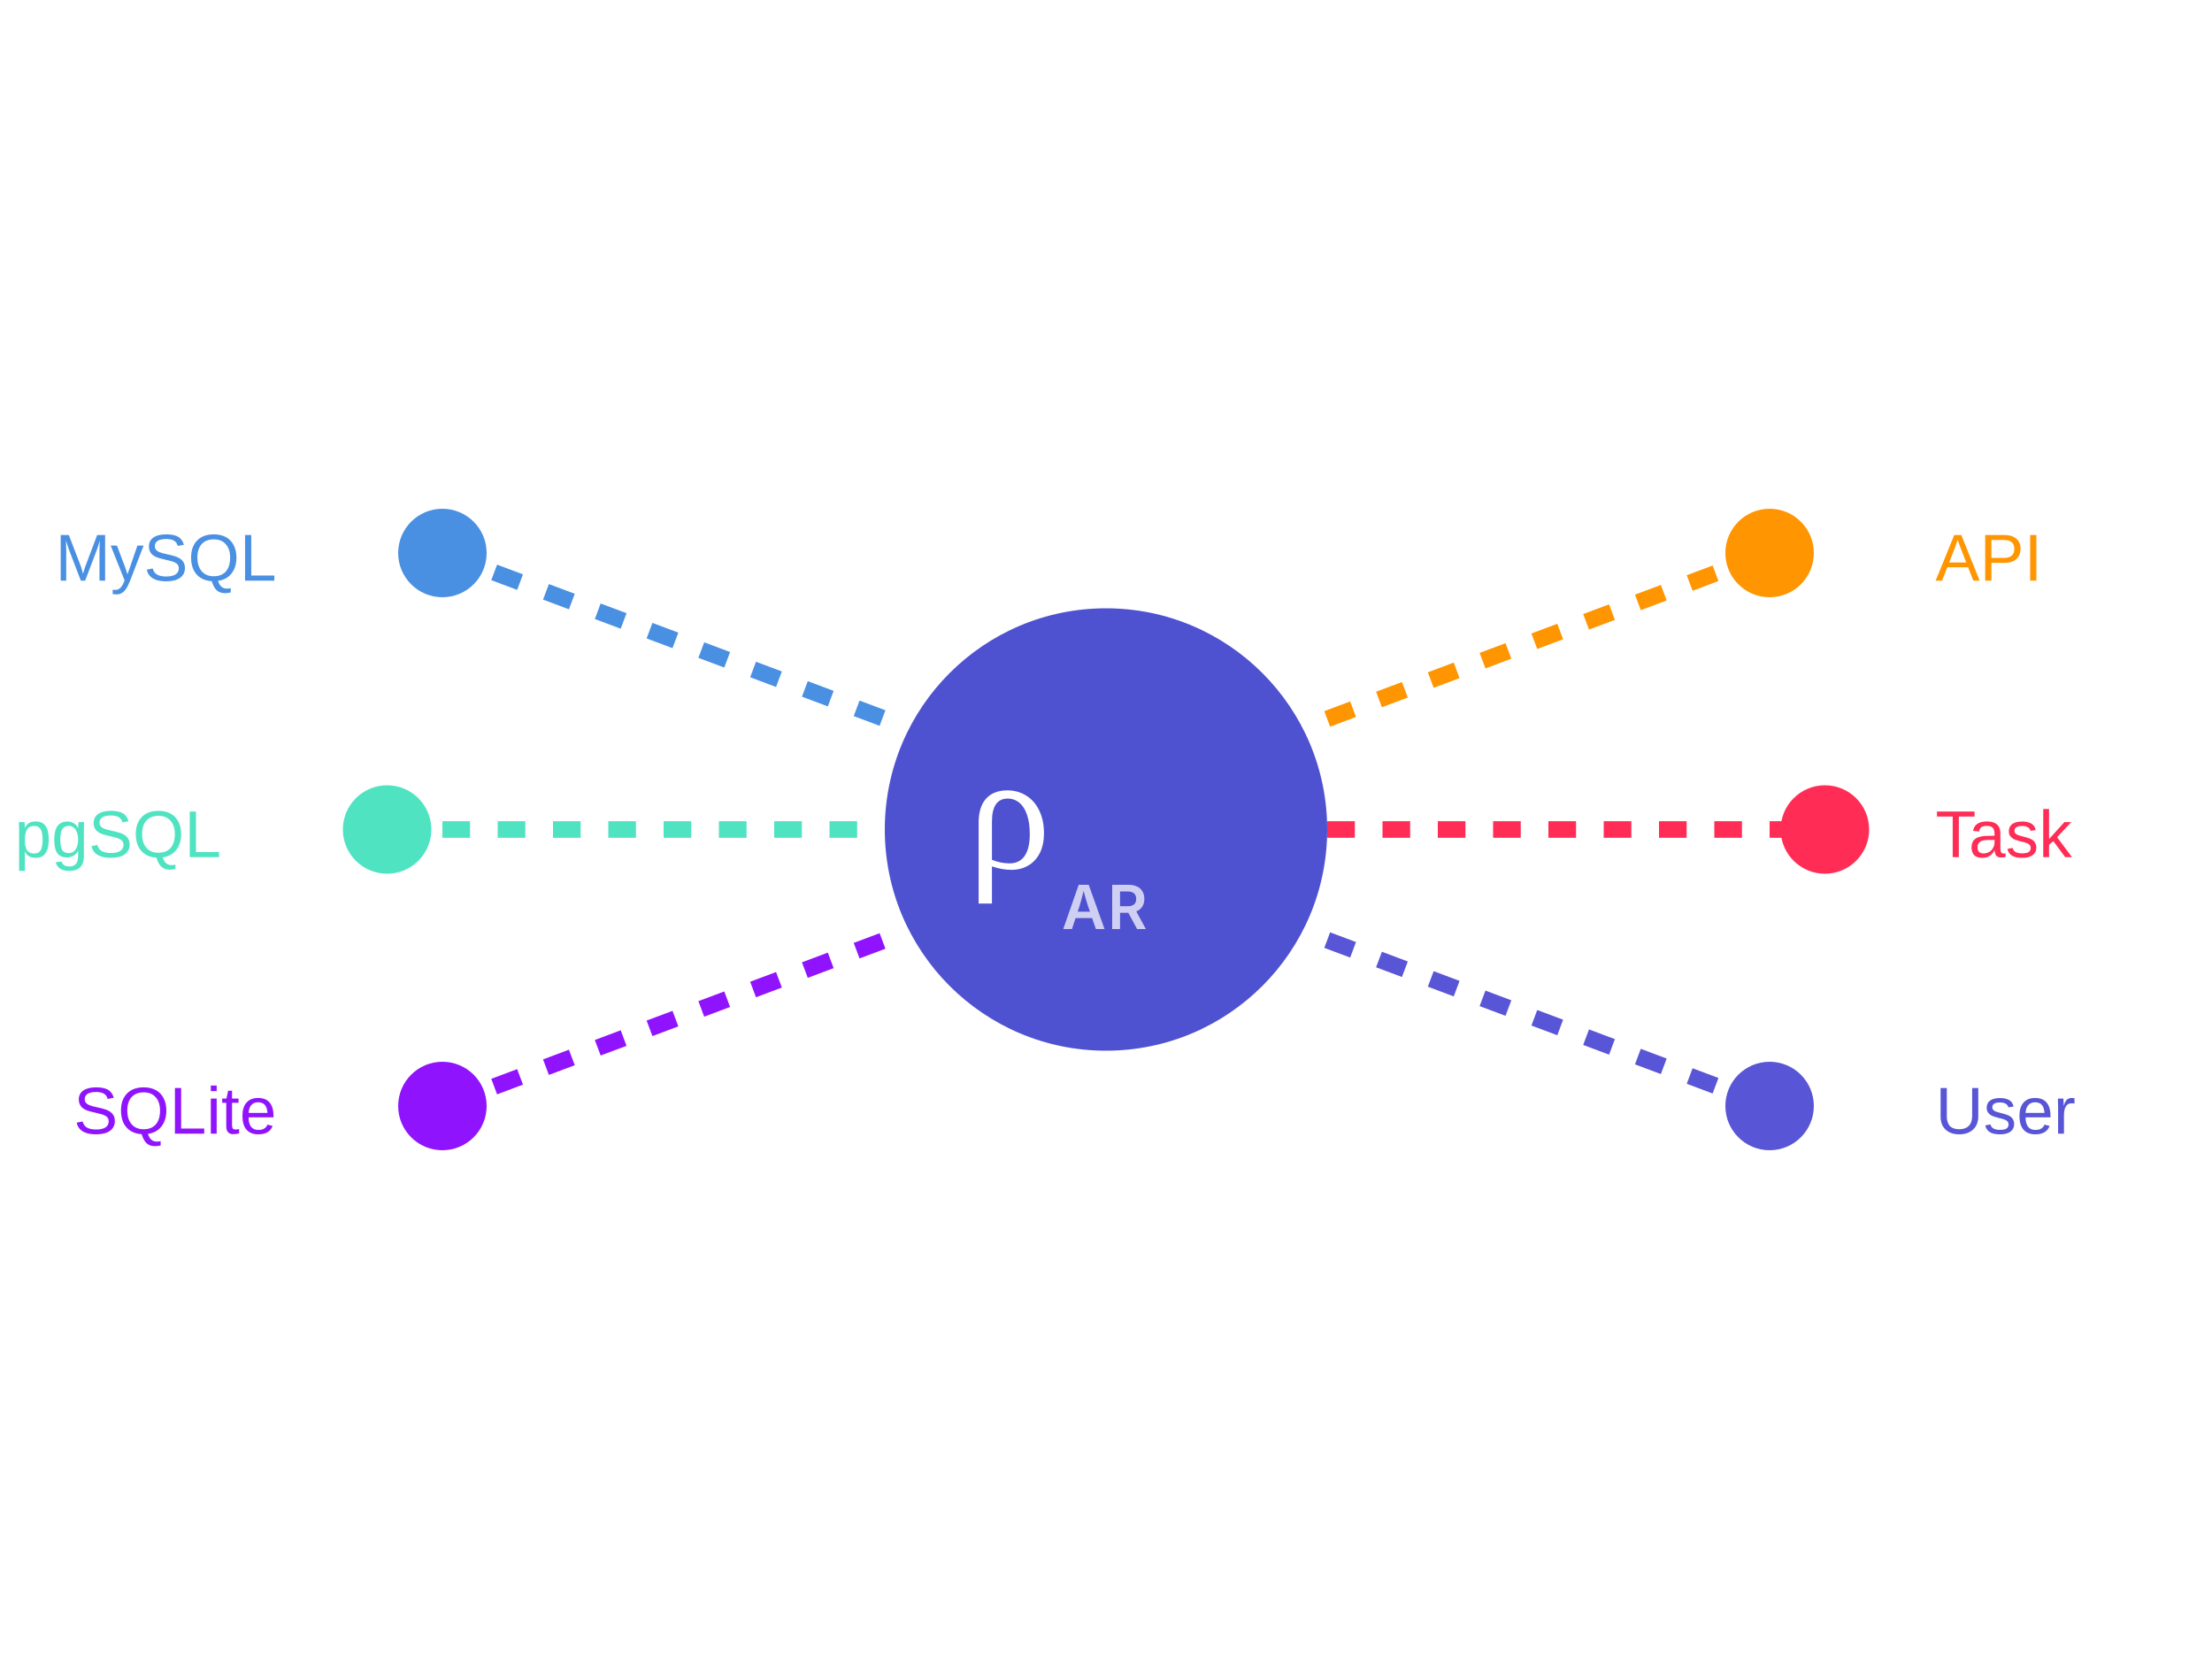
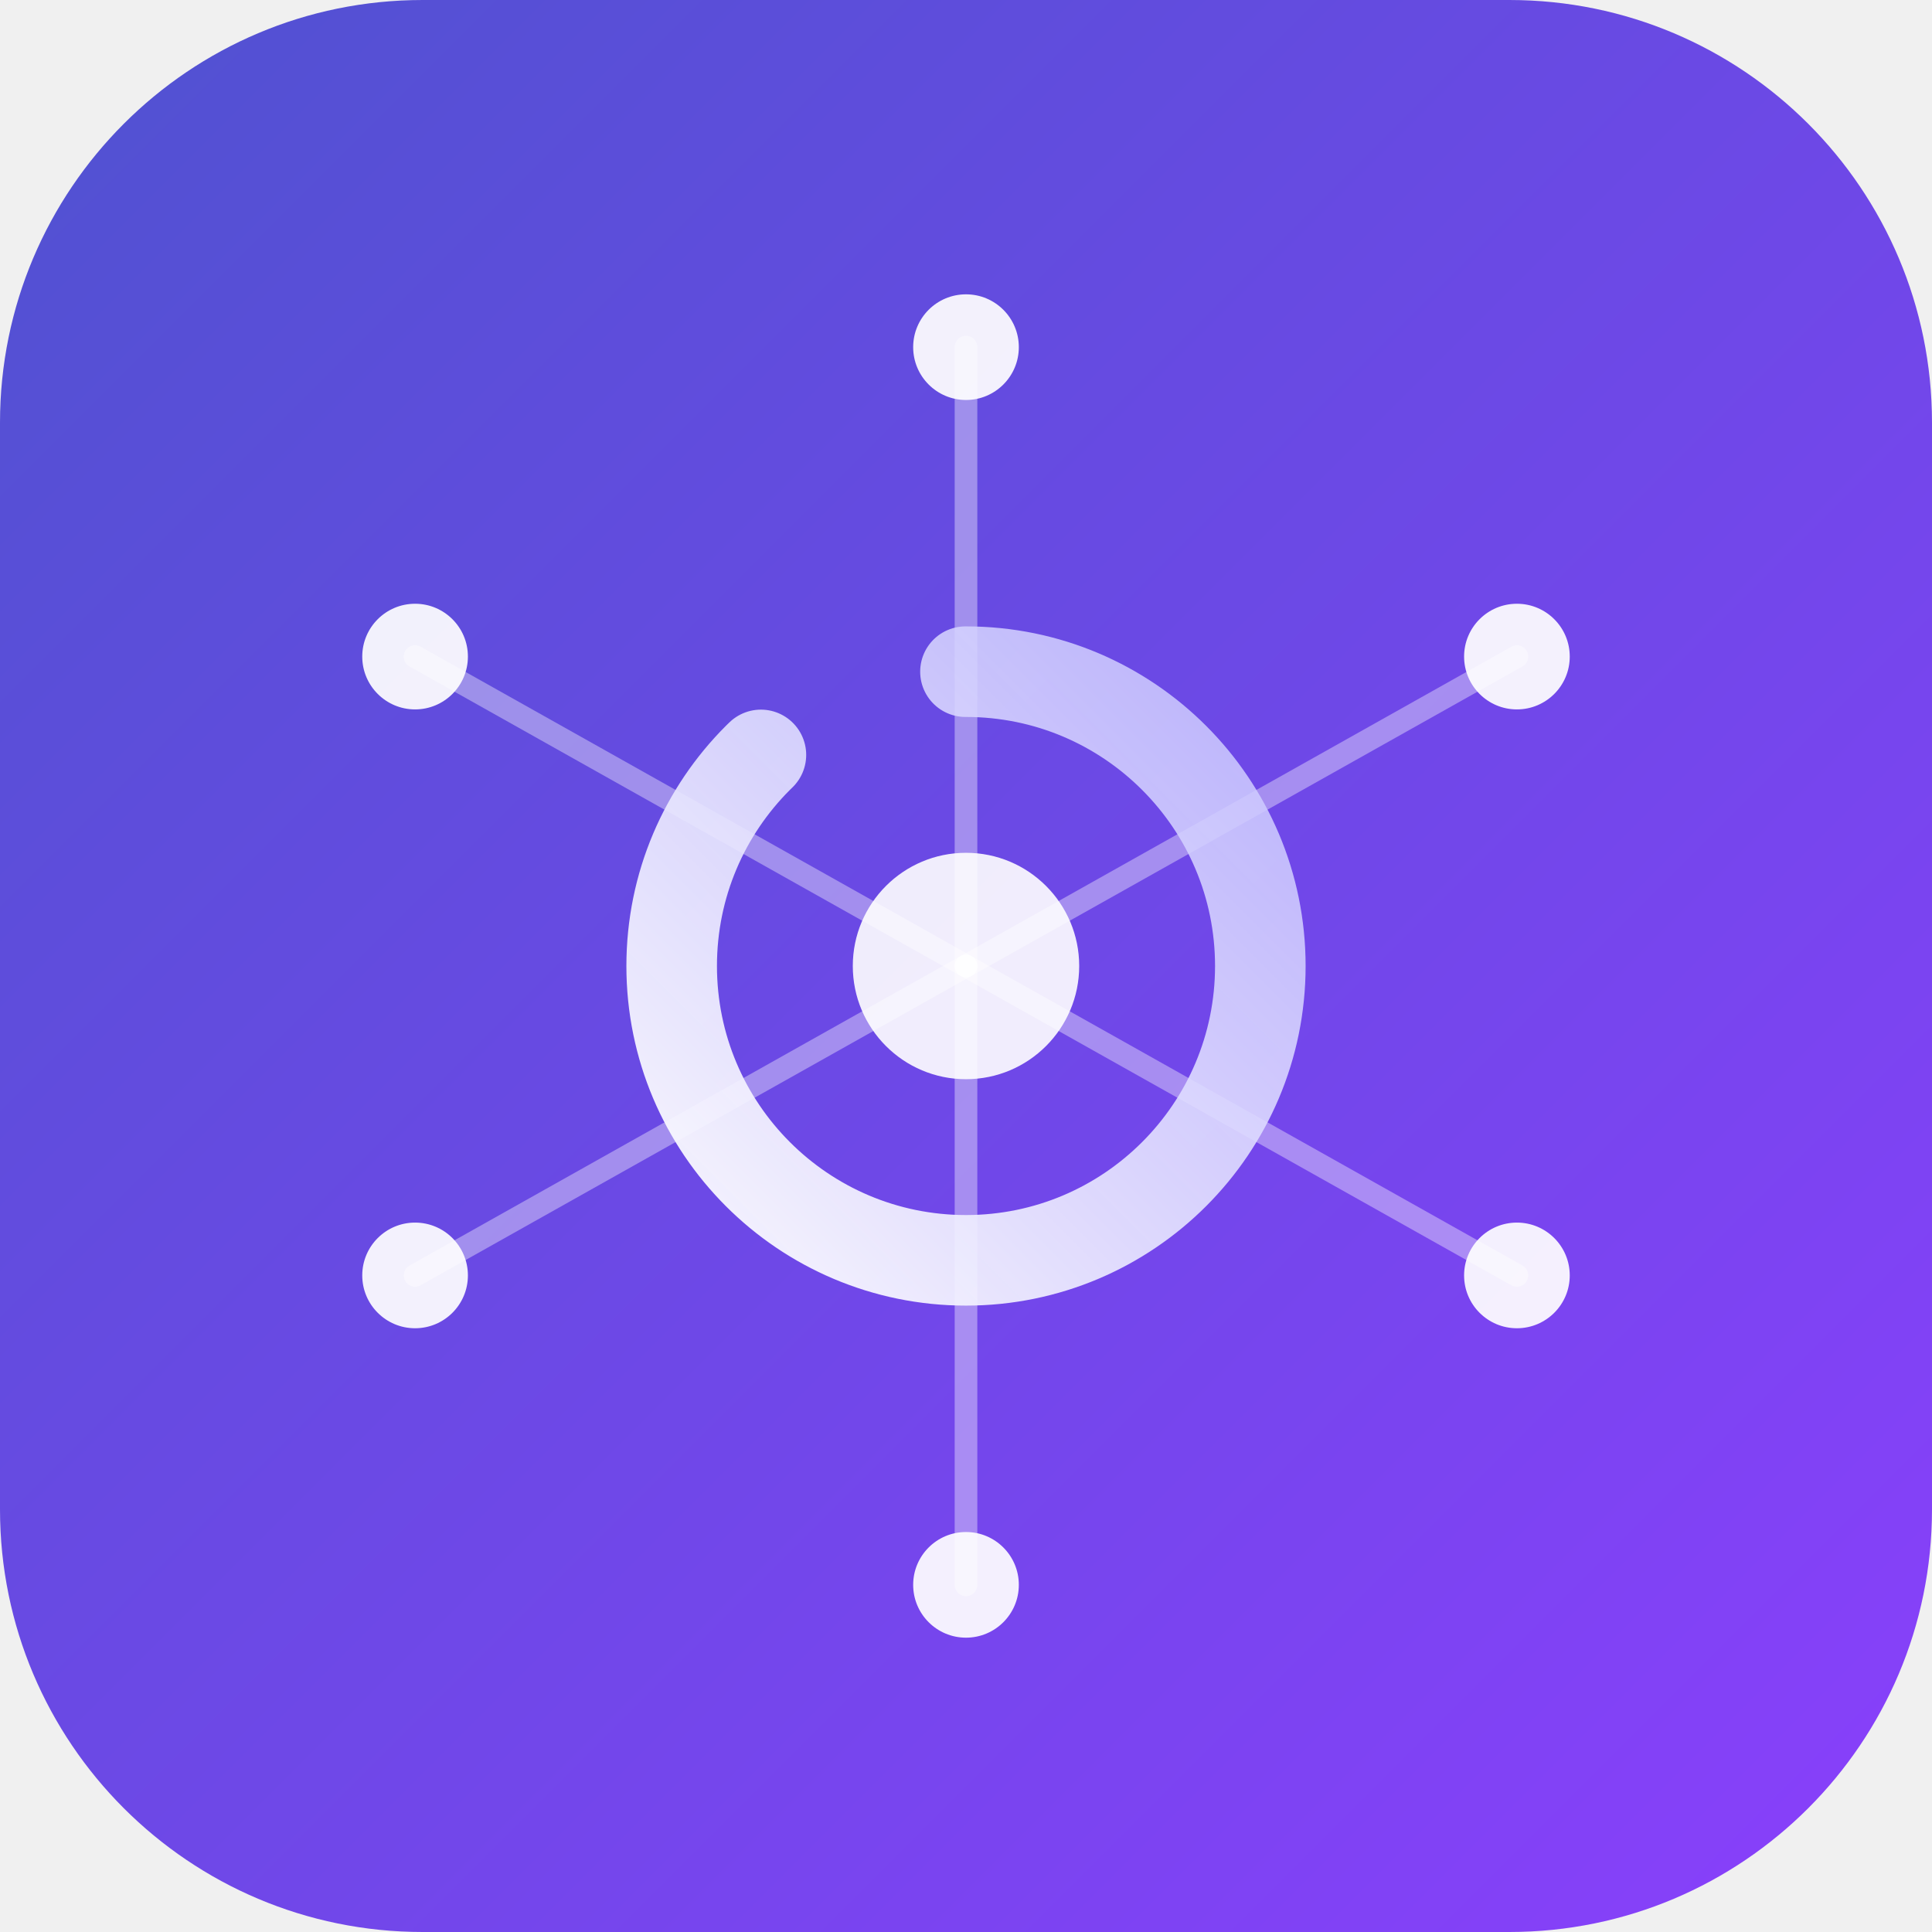
- <svg xmlns="http://www.w3.org/2000/svg" viewBox="0 0 400 300">
-   <rect width="400" height="300" fill="white" />
-   <circle cx="200" cy="150" r="40" fill="#4F52D0" />
-   <text x="190" y="157" text-anchor="end" fill="white" font-family="Georgia, 'Times New Roman', serif" font-size="30" font-weight="400">ρ</text>
-   <text x="192" y="168" text-anchor="start" fill="rgba(255,255,255,0.72)" font-family="system-ui, -apple-system, sans-serif" font-size="11" font-weight="600" letter-spacing="0.3">AR</text>
-   <g stroke-dasharray="5,5">
-     <path d="M80 100 L160 130" stroke="#4A90E2" stroke-width="3" />
-     <circle cx="80" cy="100" r="8" fill="#4A90E2" />
-     <path d="M70 150 L160 150" stroke="#50E3C2" stroke-width="3" />
-     <circle cx="70" cy="150" r="8" fill="#50E3C2" />
-     <path d="M80 200 L160 170" stroke="#9013FE" stroke-width="3" />
-     <circle cx="80" cy="200" r="8" fill="#9013FE" />
+ <svg xmlns="http://www.w3.org/2000/svg" viewBox="0 0 512 512" role="img" aria-label="rhosocial activerecord">
+   <defs>
+     <linearGradient id="bg" x1="0" y1="0" x2="1" y2="1">
+       <stop offset="0" stop-color="#4F52D0" />
+       <stop offset="1" stop-color="#8A3FFC" />
+     </linearGradient>
+     <linearGradient id="ring" x1="0" y1="0" x2="1" y2="1">
+       <stop offset="0" stop-color="#FFFFFF" stop-opacity="0.95" />
+       <stop offset="1" stop-color="#C9C6FF" stop-opacity="0.85" />
+     </linearGradient>
+   </defs>
+   <rect width="512" height="512" rx="112" fill="url(#bg)" />
+   <g fill="none" stroke="#FFFFFF" stroke-opacity="0.38" stroke-width="6" stroke-linecap="round">
+     <path d="M256 256 L256 92" />
+     <path d="M256 256 L402 174" />
+     <path d="M256 256 L402 338" />
+     <path d="M256 256 L256 420" />
+     <path d="M256 256 L110 338" />
+     <path d="M256 256 L110 174" />
  </g>
-   <g stroke-dasharray="5,5">
-     <path d="M240 130 L320 100" stroke="#FF9500" stroke-width="3" />
-     <circle cx="320" cy="100" r="8" fill="#FF9500" />
-     <path d="M240 150 L330 150" stroke="#FF2D55" stroke-width="3" />
-     <circle cx="330" cy="150" r="8" fill="#FF2D55" />
-     <path d="M240 170 L320 200" stroke="#5856D6" stroke-width="3" />
-     <circle cx="320" cy="200" r="8" fill="#5856D6" />
+   <g fill="#FFFFFF" fill-opacity="0.92">
+     <circle cx="256" cy="92" r="14" />
+     <circle cx="402" cy="174" r="14" />
+     <circle cx="402" cy="338" r="14" />
+     <circle cx="256" cy="420" r="14" />
+     <circle cx="110" cy="338" r="14" />
+     <circle cx="110" cy="174" r="14" />
  </g>
-   <text x="50" y="105" text-anchor="end" fill="#4A90E2" font-family="Arial" font-size="12">MySQL</text>
-   <text x="40" y="155" text-anchor="end" fill="#50E3C2" font-family="Arial" font-size="12">pgSQL</text>
-   <text x="50" y="205" text-anchor="end" fill="#9013FE" font-family="Arial" font-size="12">SQLite</text>
-   <text x="350" y="105" fill="#FF9500" font-family="Arial" font-size="12">API</text>
-   <text x="350" y="155" fill="#FF2D55" font-family="Arial" font-size="12">Task</text>
-   <text x="350" y="205" fill="#5856D6" font-family="Arial" font-size="12">User</text>
+   <circle cx="256" cy="256" r="78" fill="none" stroke="url(#ring)" stroke-width="24" stroke-linecap="round" stroke-dasharray="430 60" transform="rotate(-90 256 256)" />
+   <circle cx="256" cy="256" r="30" fill="#FFFFFF" fill-opacity="0.9" />
</svg>
